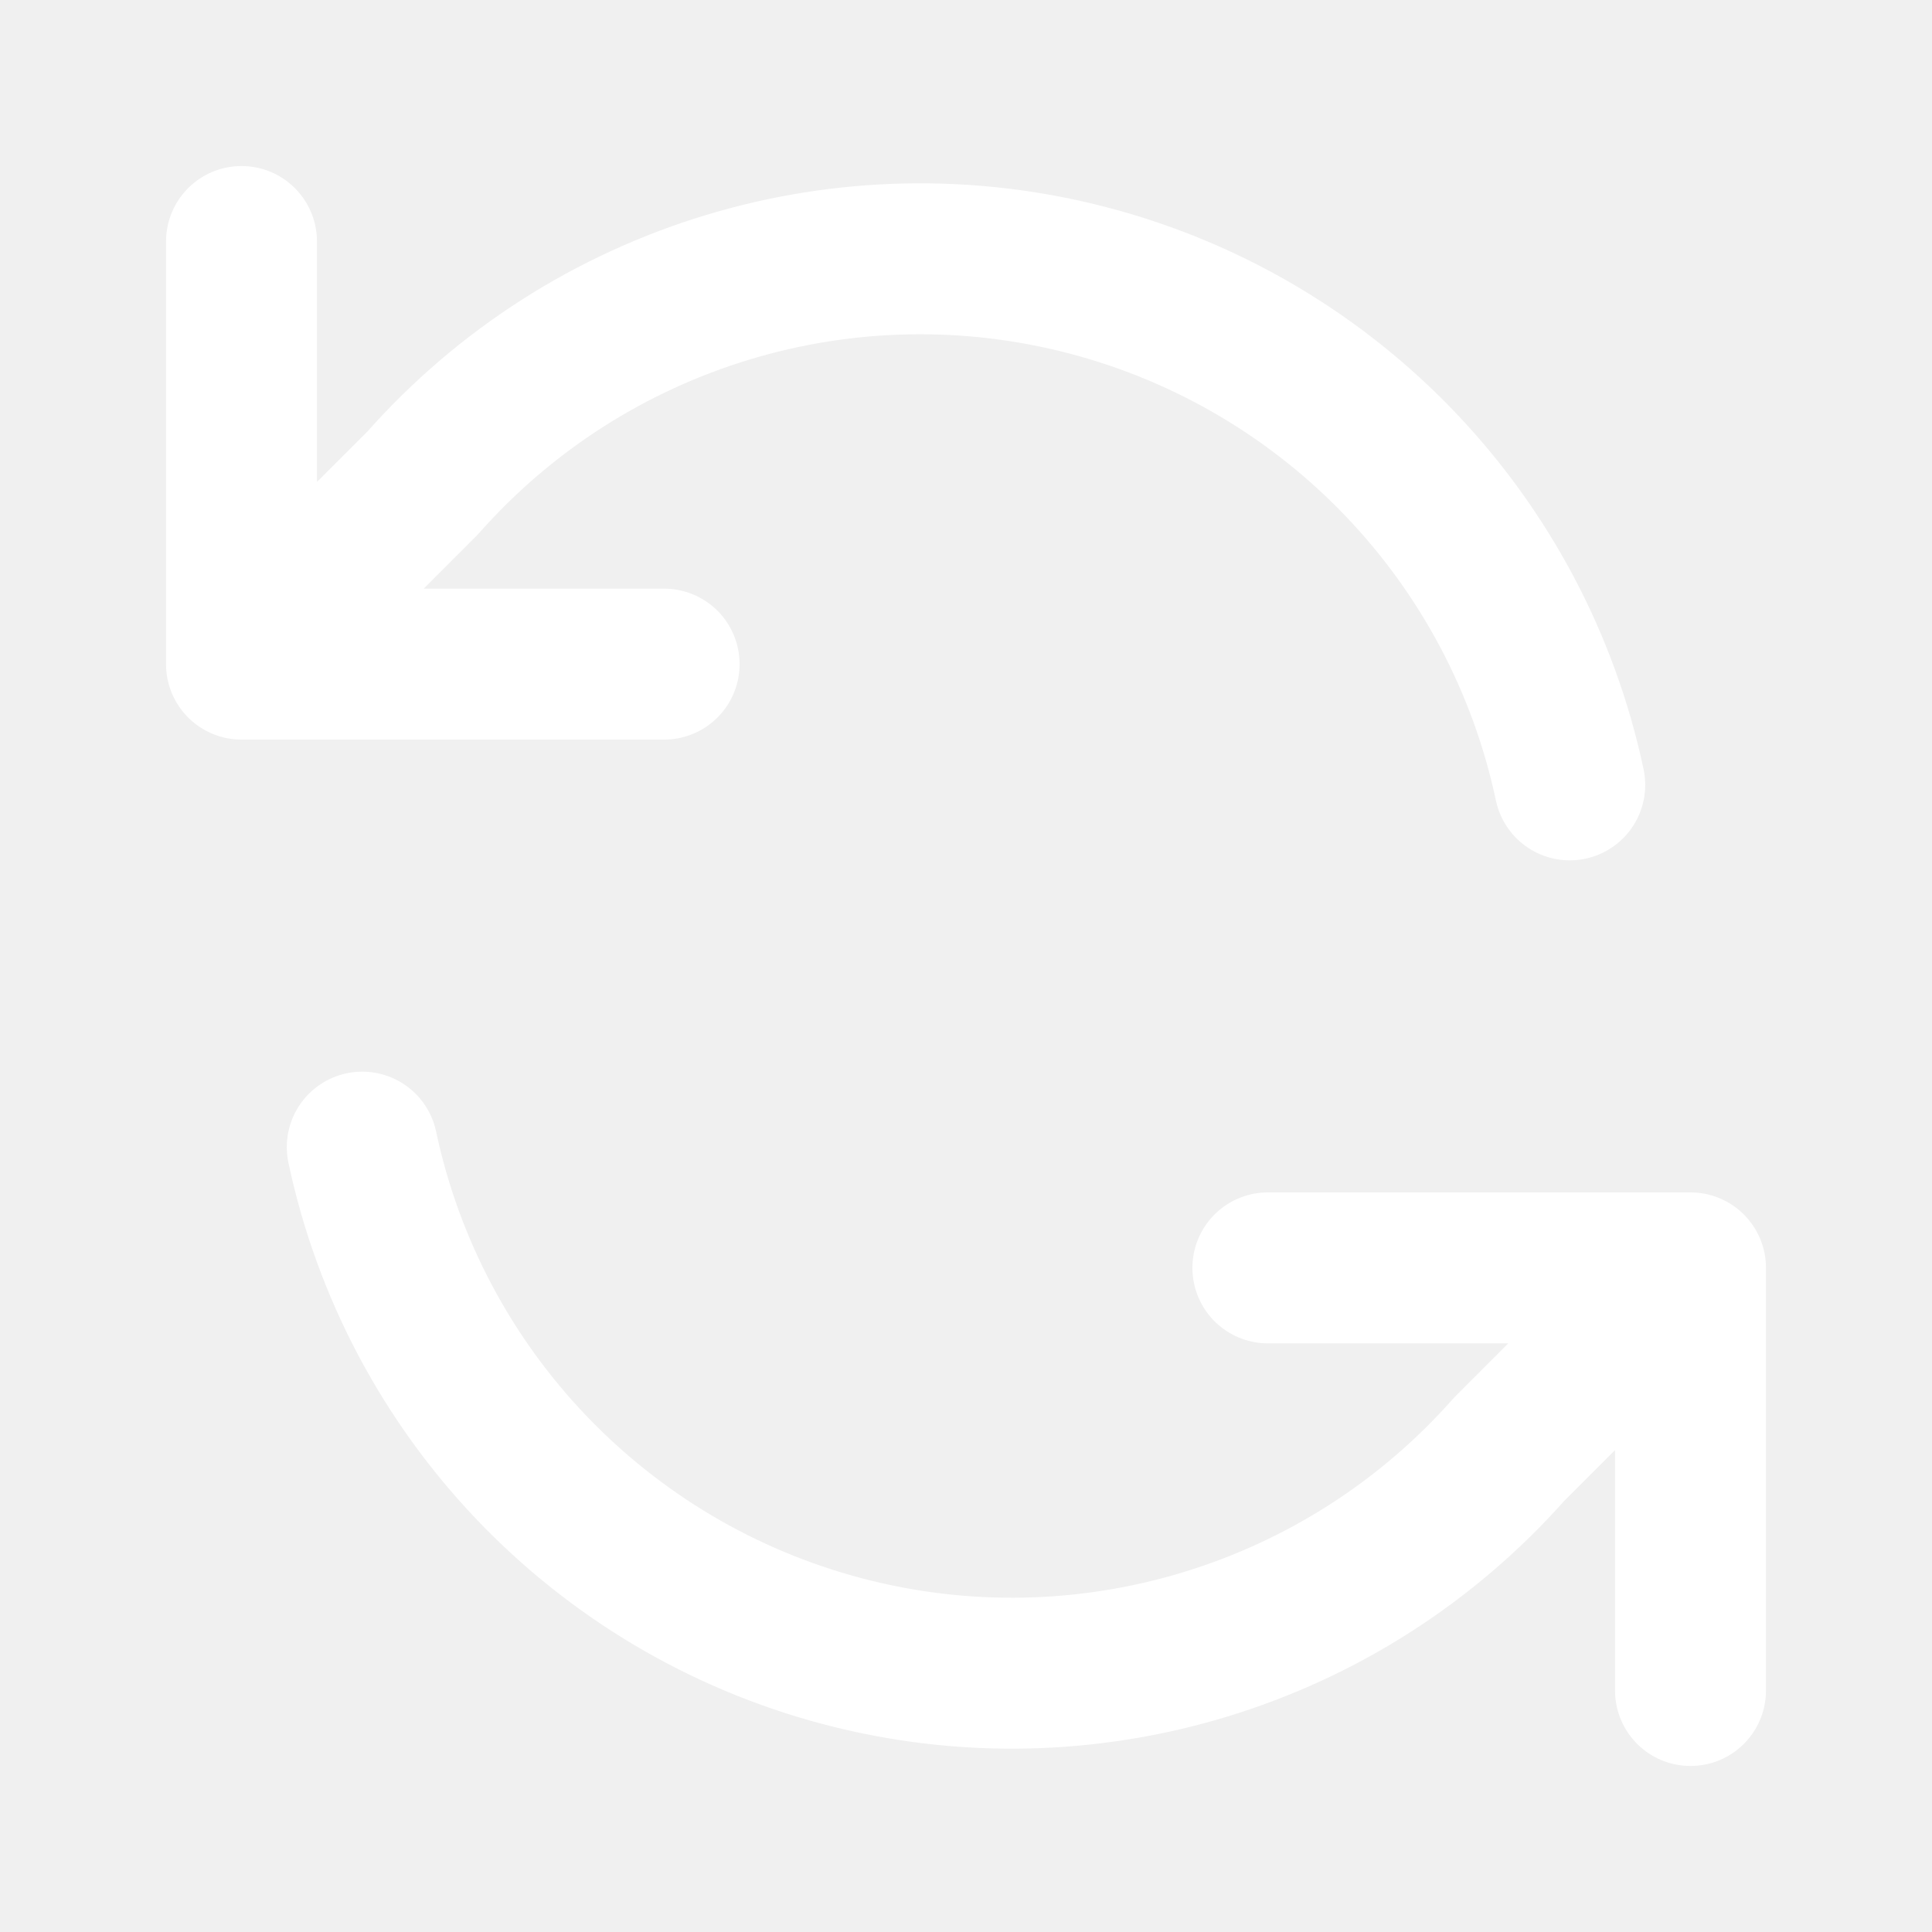
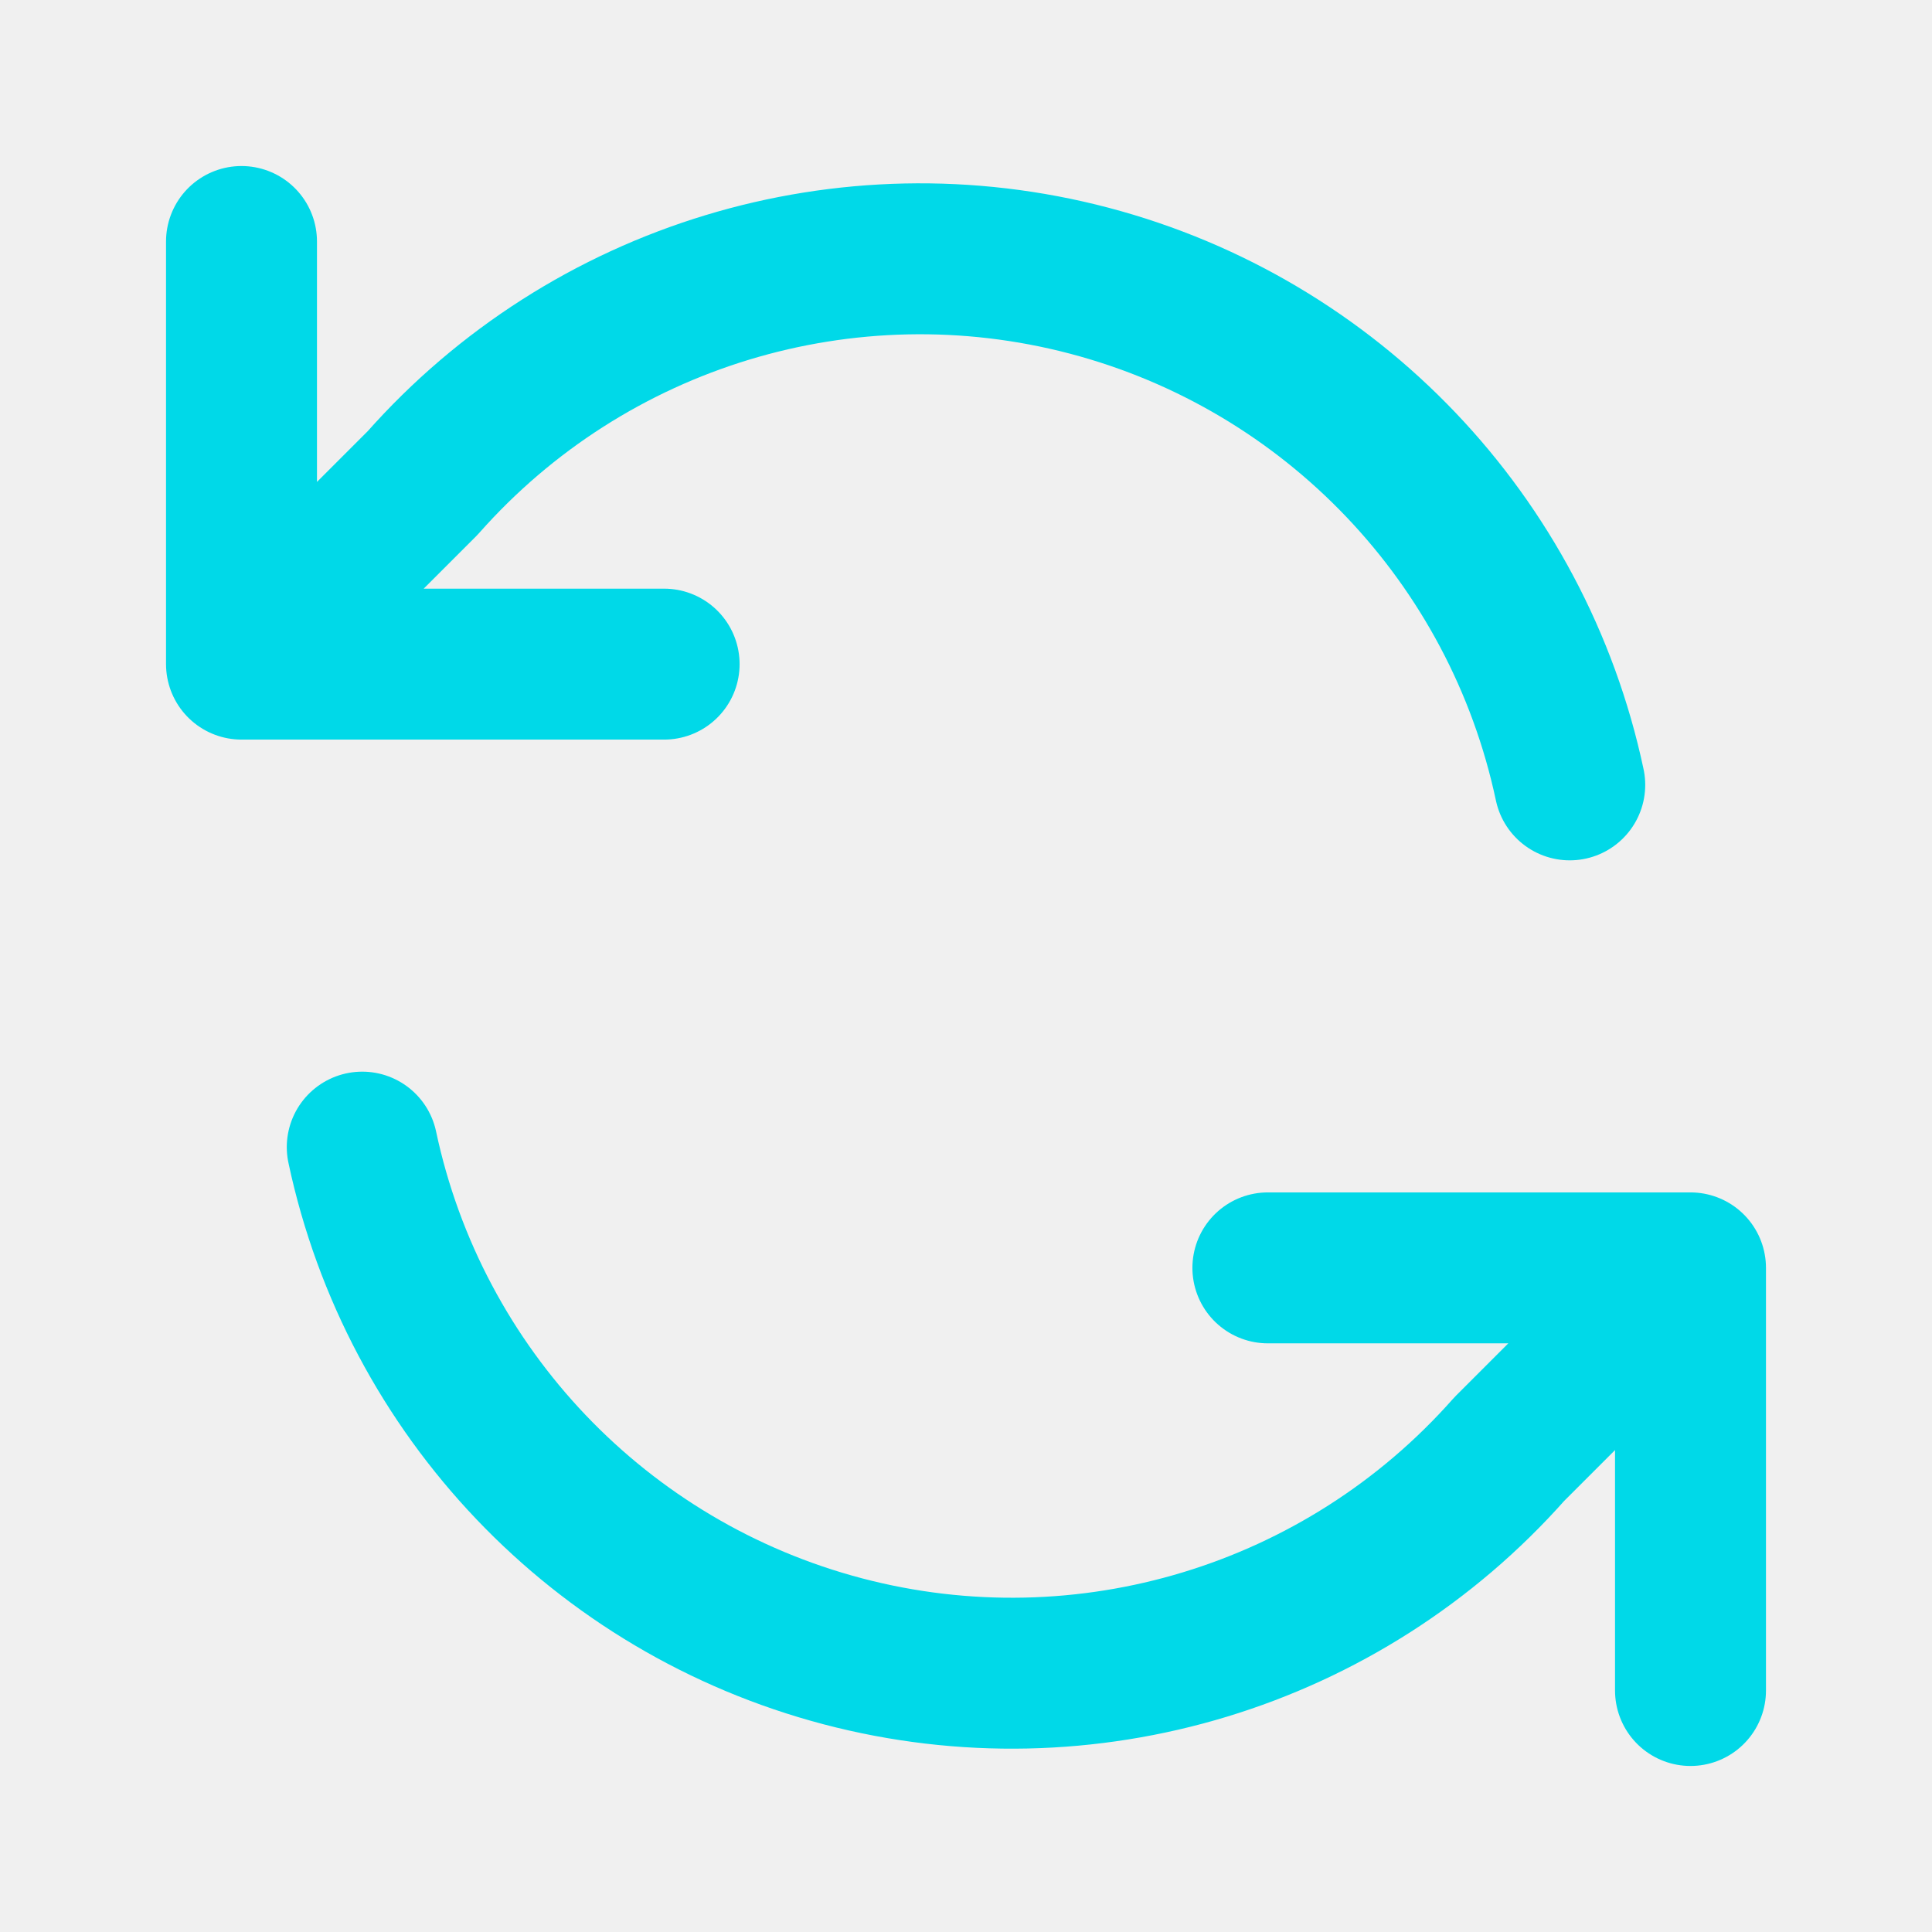
<svg xmlns="http://www.w3.org/2000/svg" width="32" height="32" viewBox="0 0 32 32">
-   <g fill="none" stroke="#ffffff" stroke-width="2.5" stroke-linecap="round" stroke-linejoin="round">
+   <g fill="none" stroke="#00d9e8" stroke-width="2.5" stroke-linecap="round" stroke-linejoin="round">
    <path d="M26 13a11 11 0 0 0-19-5L4 11m0-7v7h7M6 19a11 11 0 0 0 19 5l3-3m0 7v-7h-7" />
  </g>
</svg>
